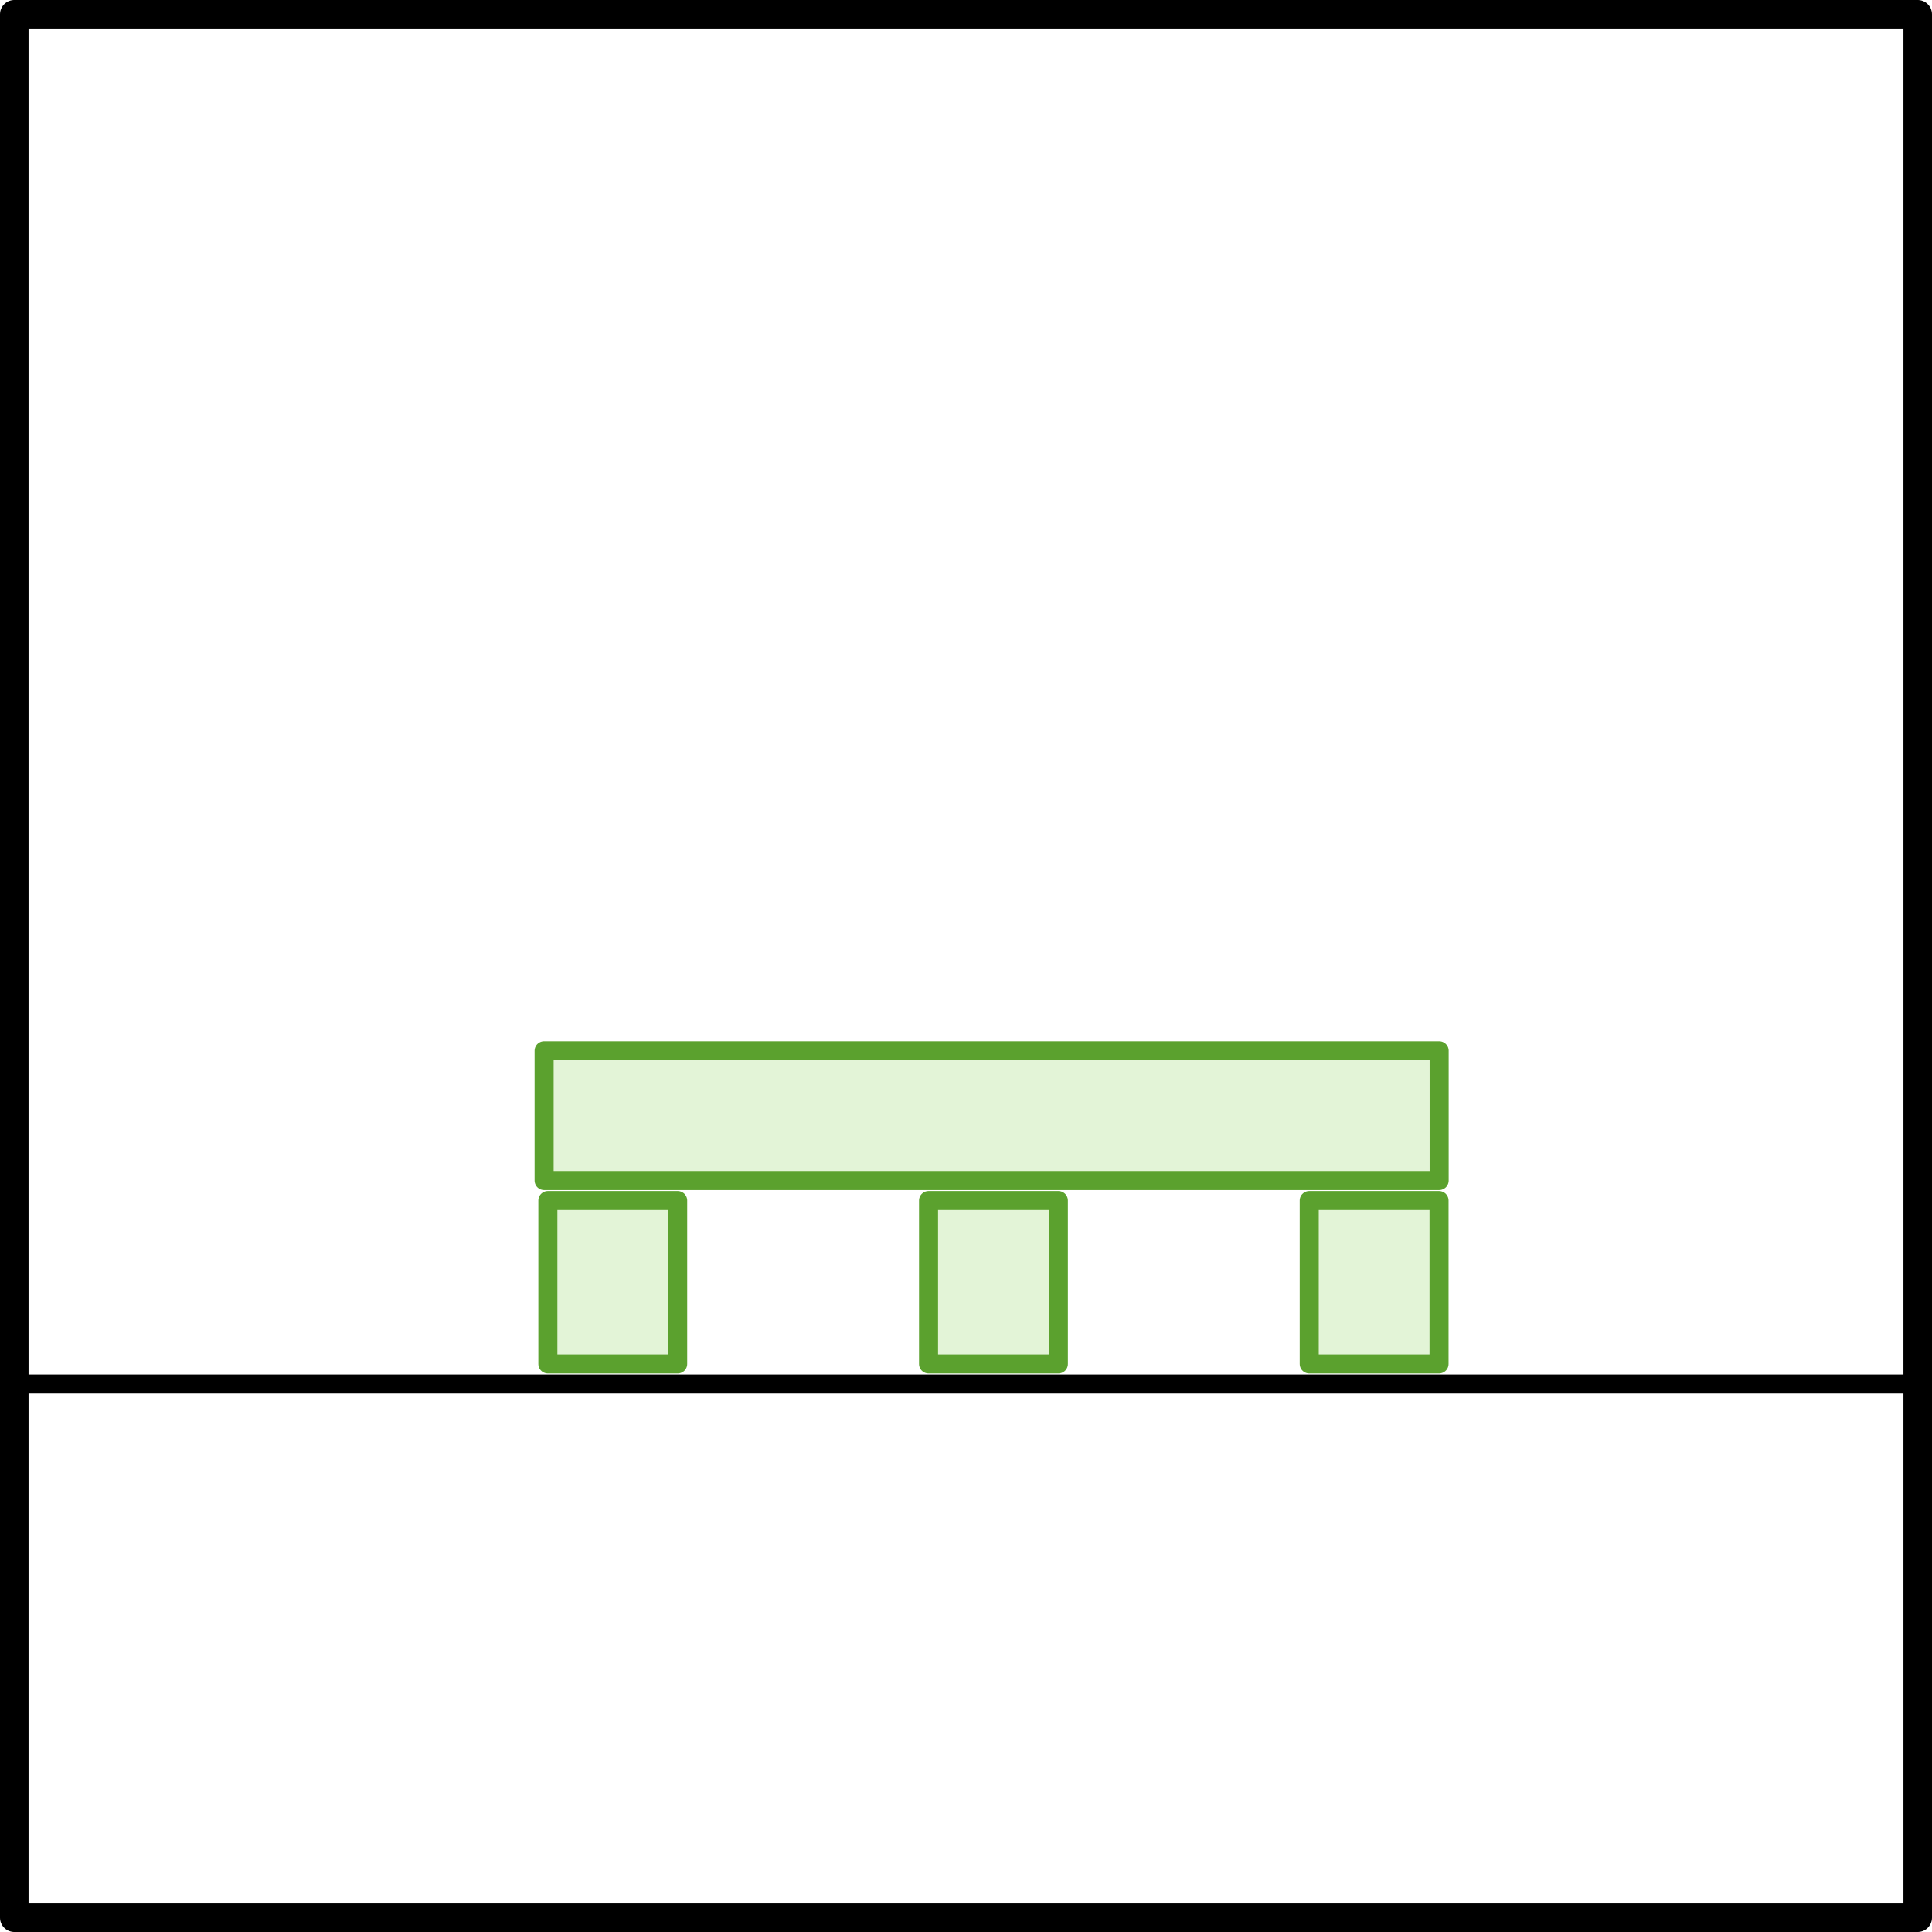
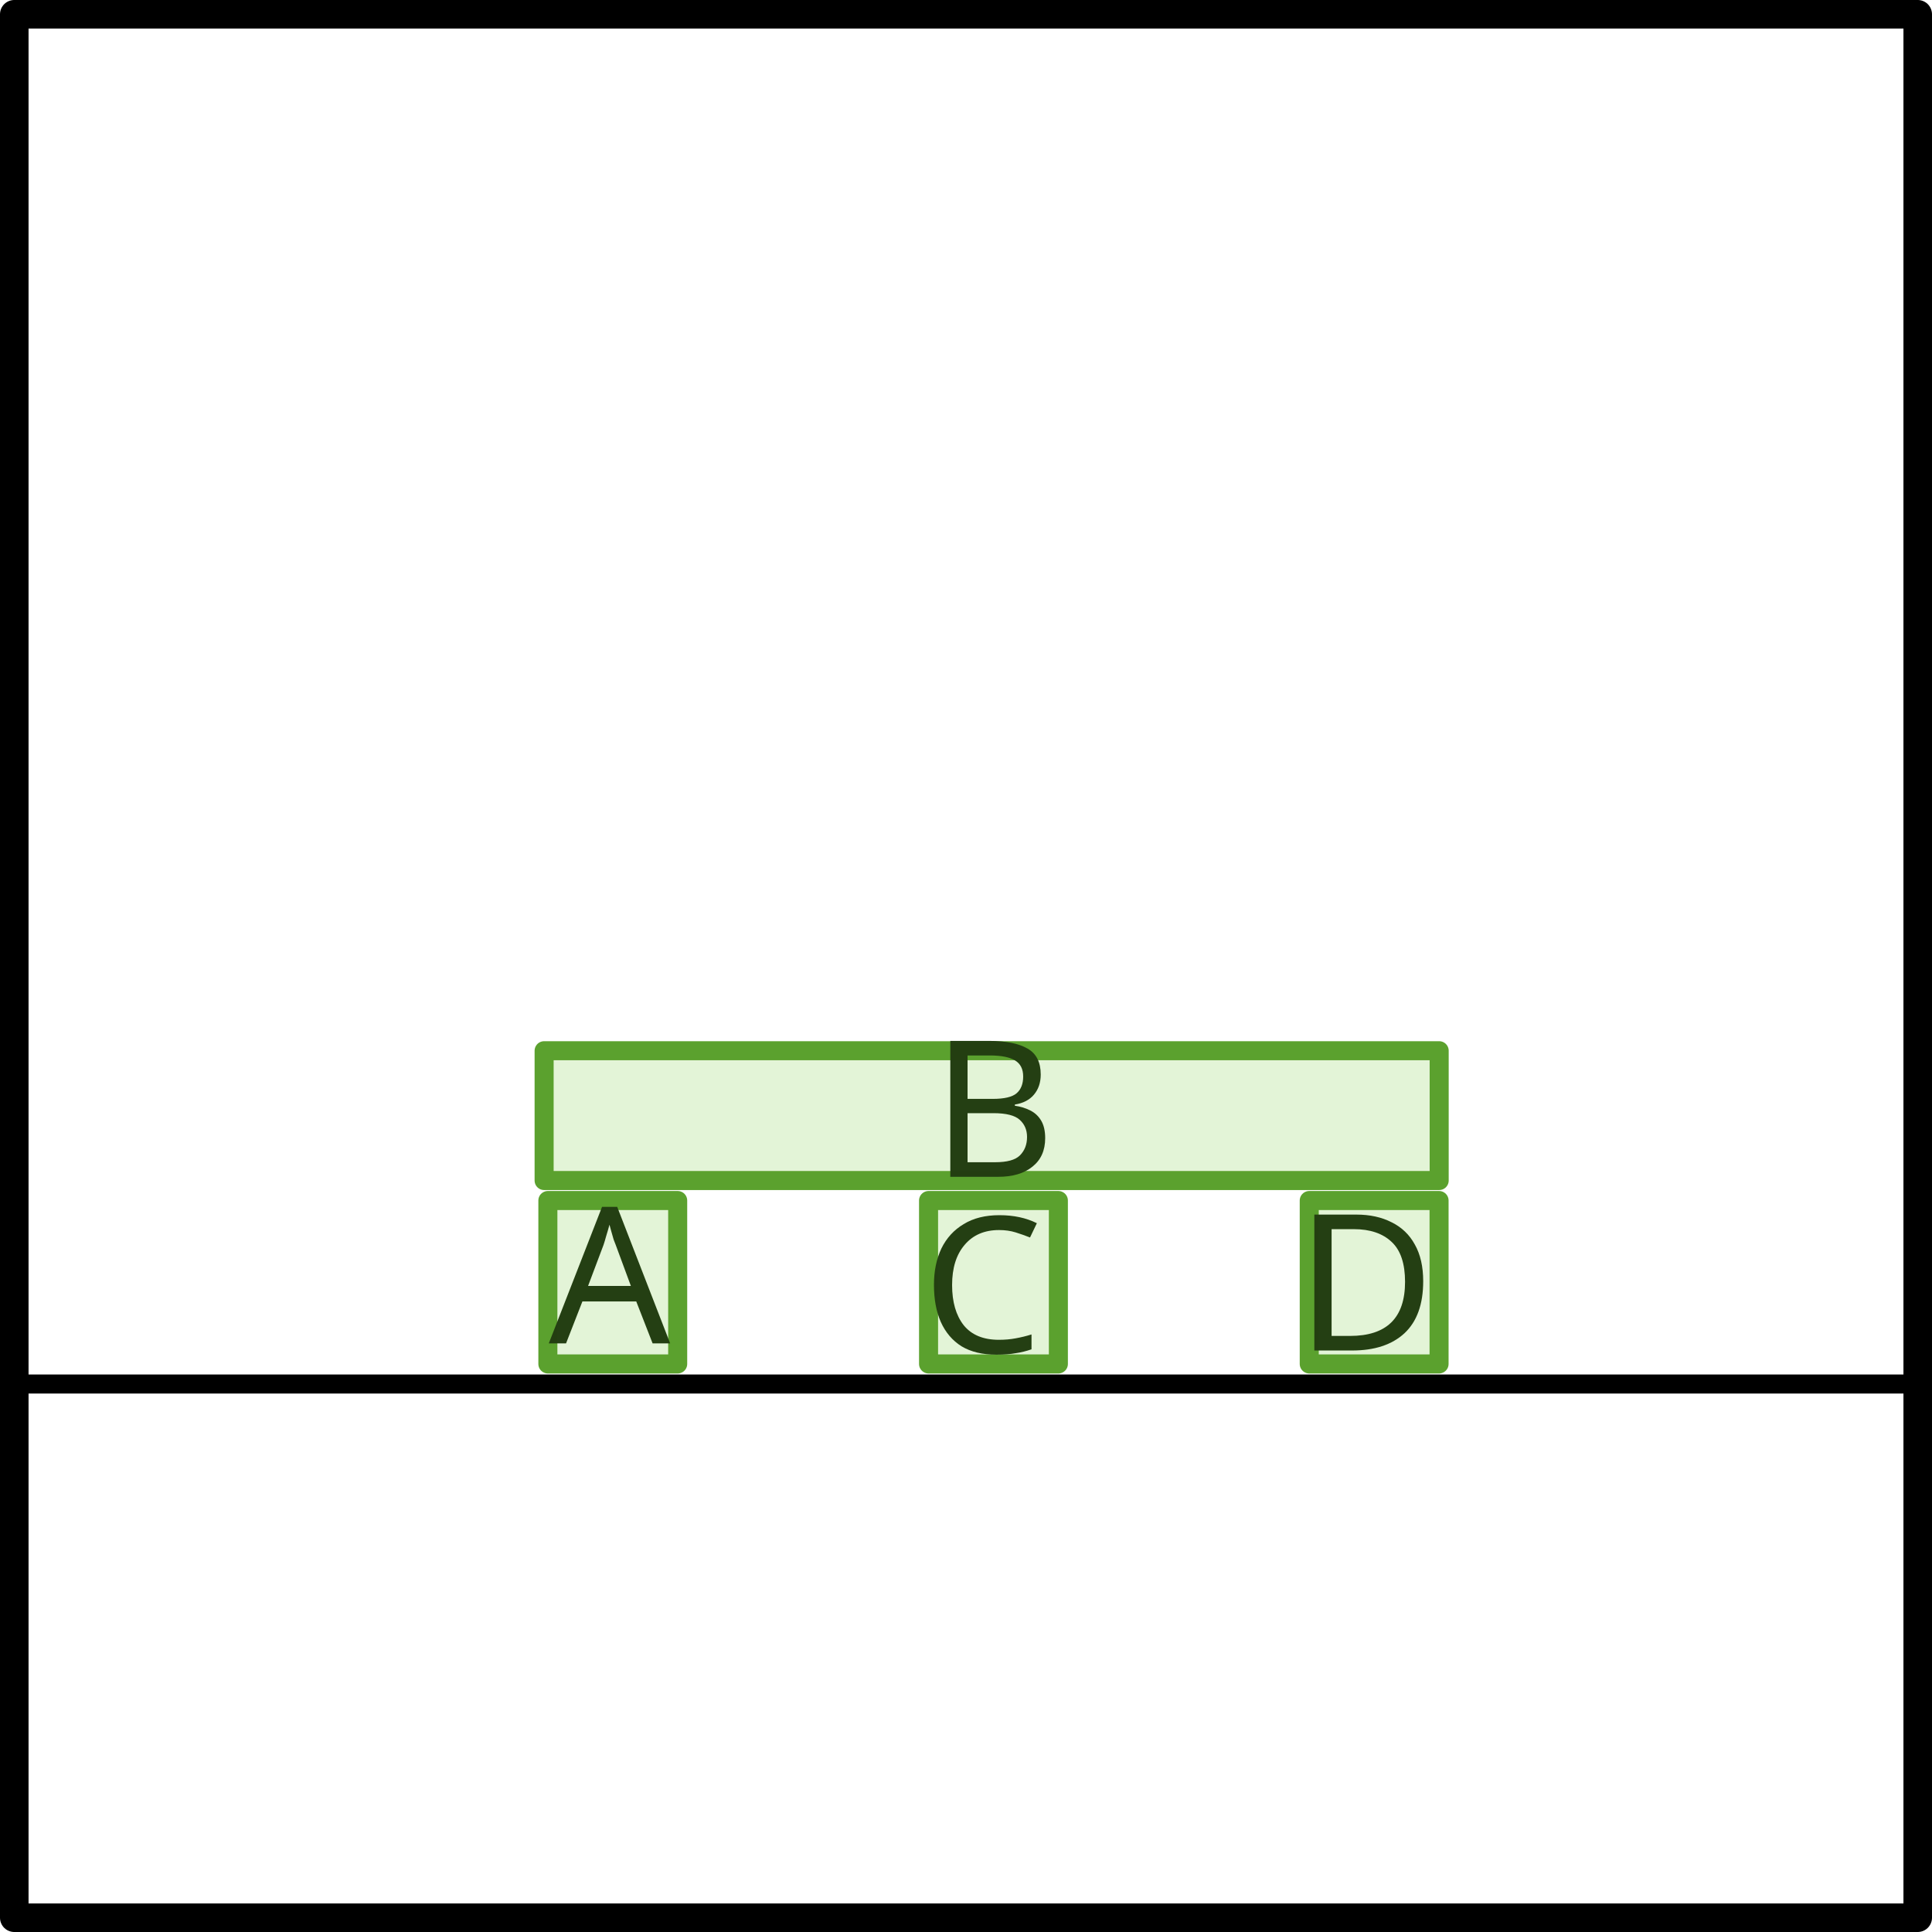
<svg xmlns="http://www.w3.org/2000/svg" width="101.5" height="101.5" id="svg5673" version="1.1">
  <defs id="defs5675" />
  <g id="layer1" transform="translate(0,-950.8622)">
    <rect y="951.612" x="0.75" height="100" width="100" id="rect3685-59" style="color:#000000;fill:none;stroke:#000000;stroke-width:1.5;stroke-linecap:square;stroke-linejoin:round;stroke-miterlimit:4;stroke-opacity:1;stroke-dasharray:none;stroke-dashoffset:0;marker:none;visibility:visible;display:inline;overflow:visible;enable-background:accumulate" />
    <path style="fill:none;stroke:#000000;stroke-width:1px;stroke-linecap:butt;stroke-linejoin:miter;stroke-opacity:1" d="m 0.253,72.711 101.015,0" id="path3198" transform="translate(0,950.8622)" />
    <rect style="opacity:0.99;color:#000000;fill:#e3f4d7;fill-opacity:1;fill-rule:nonzero;stroke:#5aa02c;stroke-width:1;stroke-linecap:round;stroke-linejoin:round;stroke-miterlimit:4;stroke-opacity:1;stroke-dasharray:none;stroke-dashoffset:0;marker:none;visibility:visible;display:inline;overflow:visible;enable-background:accumulate" id="rect3324" width="6.82" height="47.023" x="1006.063" y="-75.609" transform="matrix(0,1,-1,0,0,0)" />
    <rect transform="scale(-1,-1)" y="-1022.519" x="-35.603" height="8.586" width="6.82" id="rect3345" style="opacity:0.99;color:#000000;fill:#e3f4d7;fill-opacity:1;fill-rule:nonzero;stroke:#5aa02c;stroke-width:1;stroke-linecap:round;stroke-linejoin:round;stroke-miterlimit:4;stroke-opacity:1;stroke-dasharray:none;stroke-dashoffset:0;marker:none;visibility:visible;display:inline;overflow:visible;enable-background:accumulate" />
    <rect style="opacity:0.99;color:#000000;fill:#e3f4d7;fill-opacity:1;fill-rule:nonzero;stroke:#5aa02c;stroke-width:1;stroke-linecap:round;stroke-linejoin:round;stroke-miterlimit:4;stroke-opacity:1;stroke-dasharray:none;stroke-dashoffset:0;marker:none;visibility:visible;display:inline;overflow:visible;enable-background:accumulate" id="rect3347" width="6.82" height="8.586" x="-55.603" y="-1022.519" transform="scale(-1,-1)" />
    <rect transform="scale(-1,-1)" y="-1022.519" x="-75.603" height="8.586" width="6.82" id="rect3349" style="opacity:0.99;color:#000000;fill:#e3f4d7;fill-opacity:1;fill-rule:nonzero;stroke:#5aa02c;stroke-width:1;stroke-linecap:round;stroke-linejoin:round;stroke-miterlimit:4;stroke-opacity:1;stroke-dasharray:none;stroke-dashoffset:0;marker:none;visibility:visible;display:inline;overflow:visible;enable-background:accumulate" />
+     <text xml:space="preserve" style="font-size:10px;font-style:normal;font-variant:normal;font-weight:normal;font-stretch:normal;text-align:start;line-height:125%;letter-spacing:0px;word-spacing:0px;writing-mode:lr-tb;text-anchor:start;fill:#233e12;fill-opacity:0.992;stroke:none;font-family:Sans;-inkscape-font-specification:Sans" x="28.832" y="1021.436" id="text2987">
+       <tspan id="tspan2989" x="28.832" y="1021.436">A</tspan>
+     </text>
+     <text xml:space="preserve" style="font-size:10px;font-style:normal;font-variant:normal;font-weight:normal;font-stretch:normal;text-align:start;line-height:125%;letter-spacing:0px;word-spacing:0px;writing-mode:lr-tb;text-anchor:start;fill:#233e12;fill-opacity:0.992;stroke:none;font-family:Sans;-inkscape-font-specification:Sans" x="48.957" y="1012.686" id="text2991">
+       <tspan id="tspan2993" x="48.957" y="1012.686">B</tspan>
+     </text>
+     <text xml:space="preserve" style="font-size:10px;font-style:normal;font-variant:normal;font-weight:normal;font-stretch:normal;text-align:start;line-height:125%;letter-spacing:0px;word-spacing:0px;writing-mode:lr-tb;text-anchor:start;fill:#233e12;fill-opacity:0.992;stroke:none;font-family:Sans;-inkscape-font-specification:Sans" x="48.457" y="1021.936" id="text2995">
+       <tspan id="tspan2997" x="48.457" y="1021.936">C</tspan>
+     </text>
+     <text id="text4155" y="1021.811" x="68.082" style="font-size:10px;font-style:normal;font-variant:normal;font-weight:normal;font-stretch:normal;text-align:start;line-height:125%;letter-spacing:0px;word-spacing:0px;writing-mode:lr-tb;text-anchor:start;fill:#233e12;fill-opacity:0.992;stroke:none;font-family:Sans;-inkscape-font-specification:Sans" xml:space="preserve">
+       <tspan y="1021.811" x="68.082" id="tspan4157">D</tspan>
+     </text>
  </g>
</svg>
